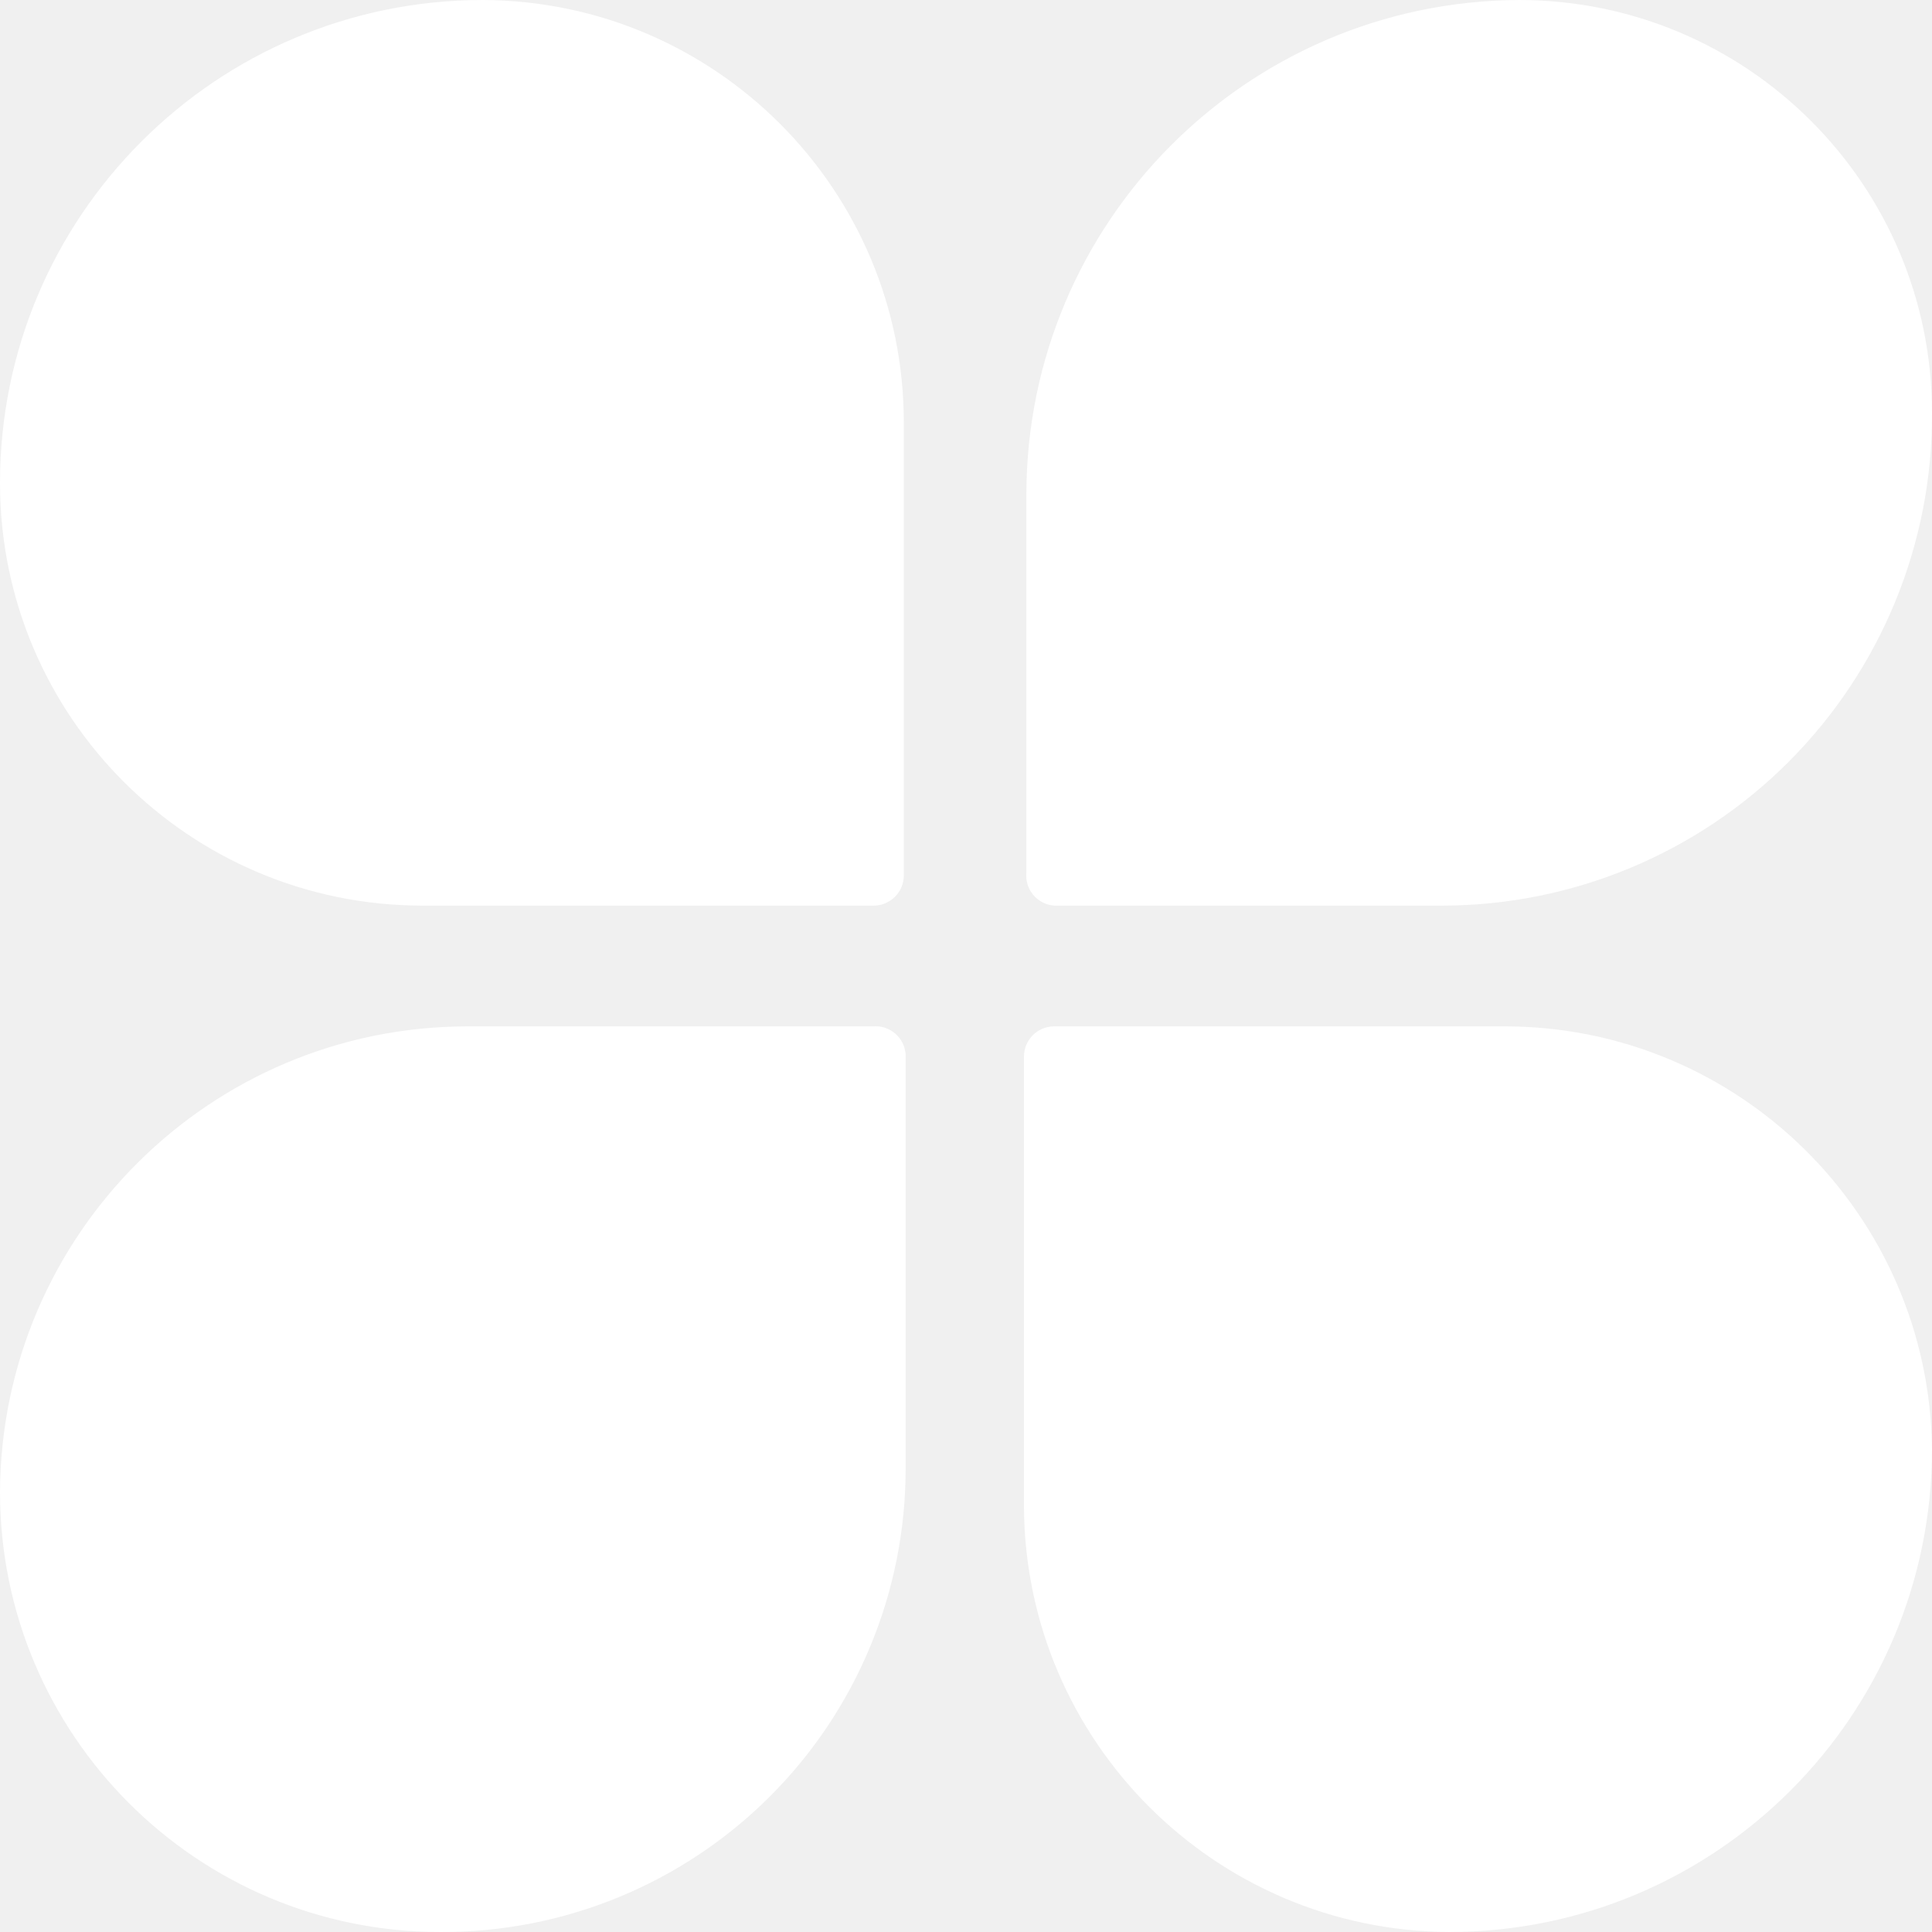
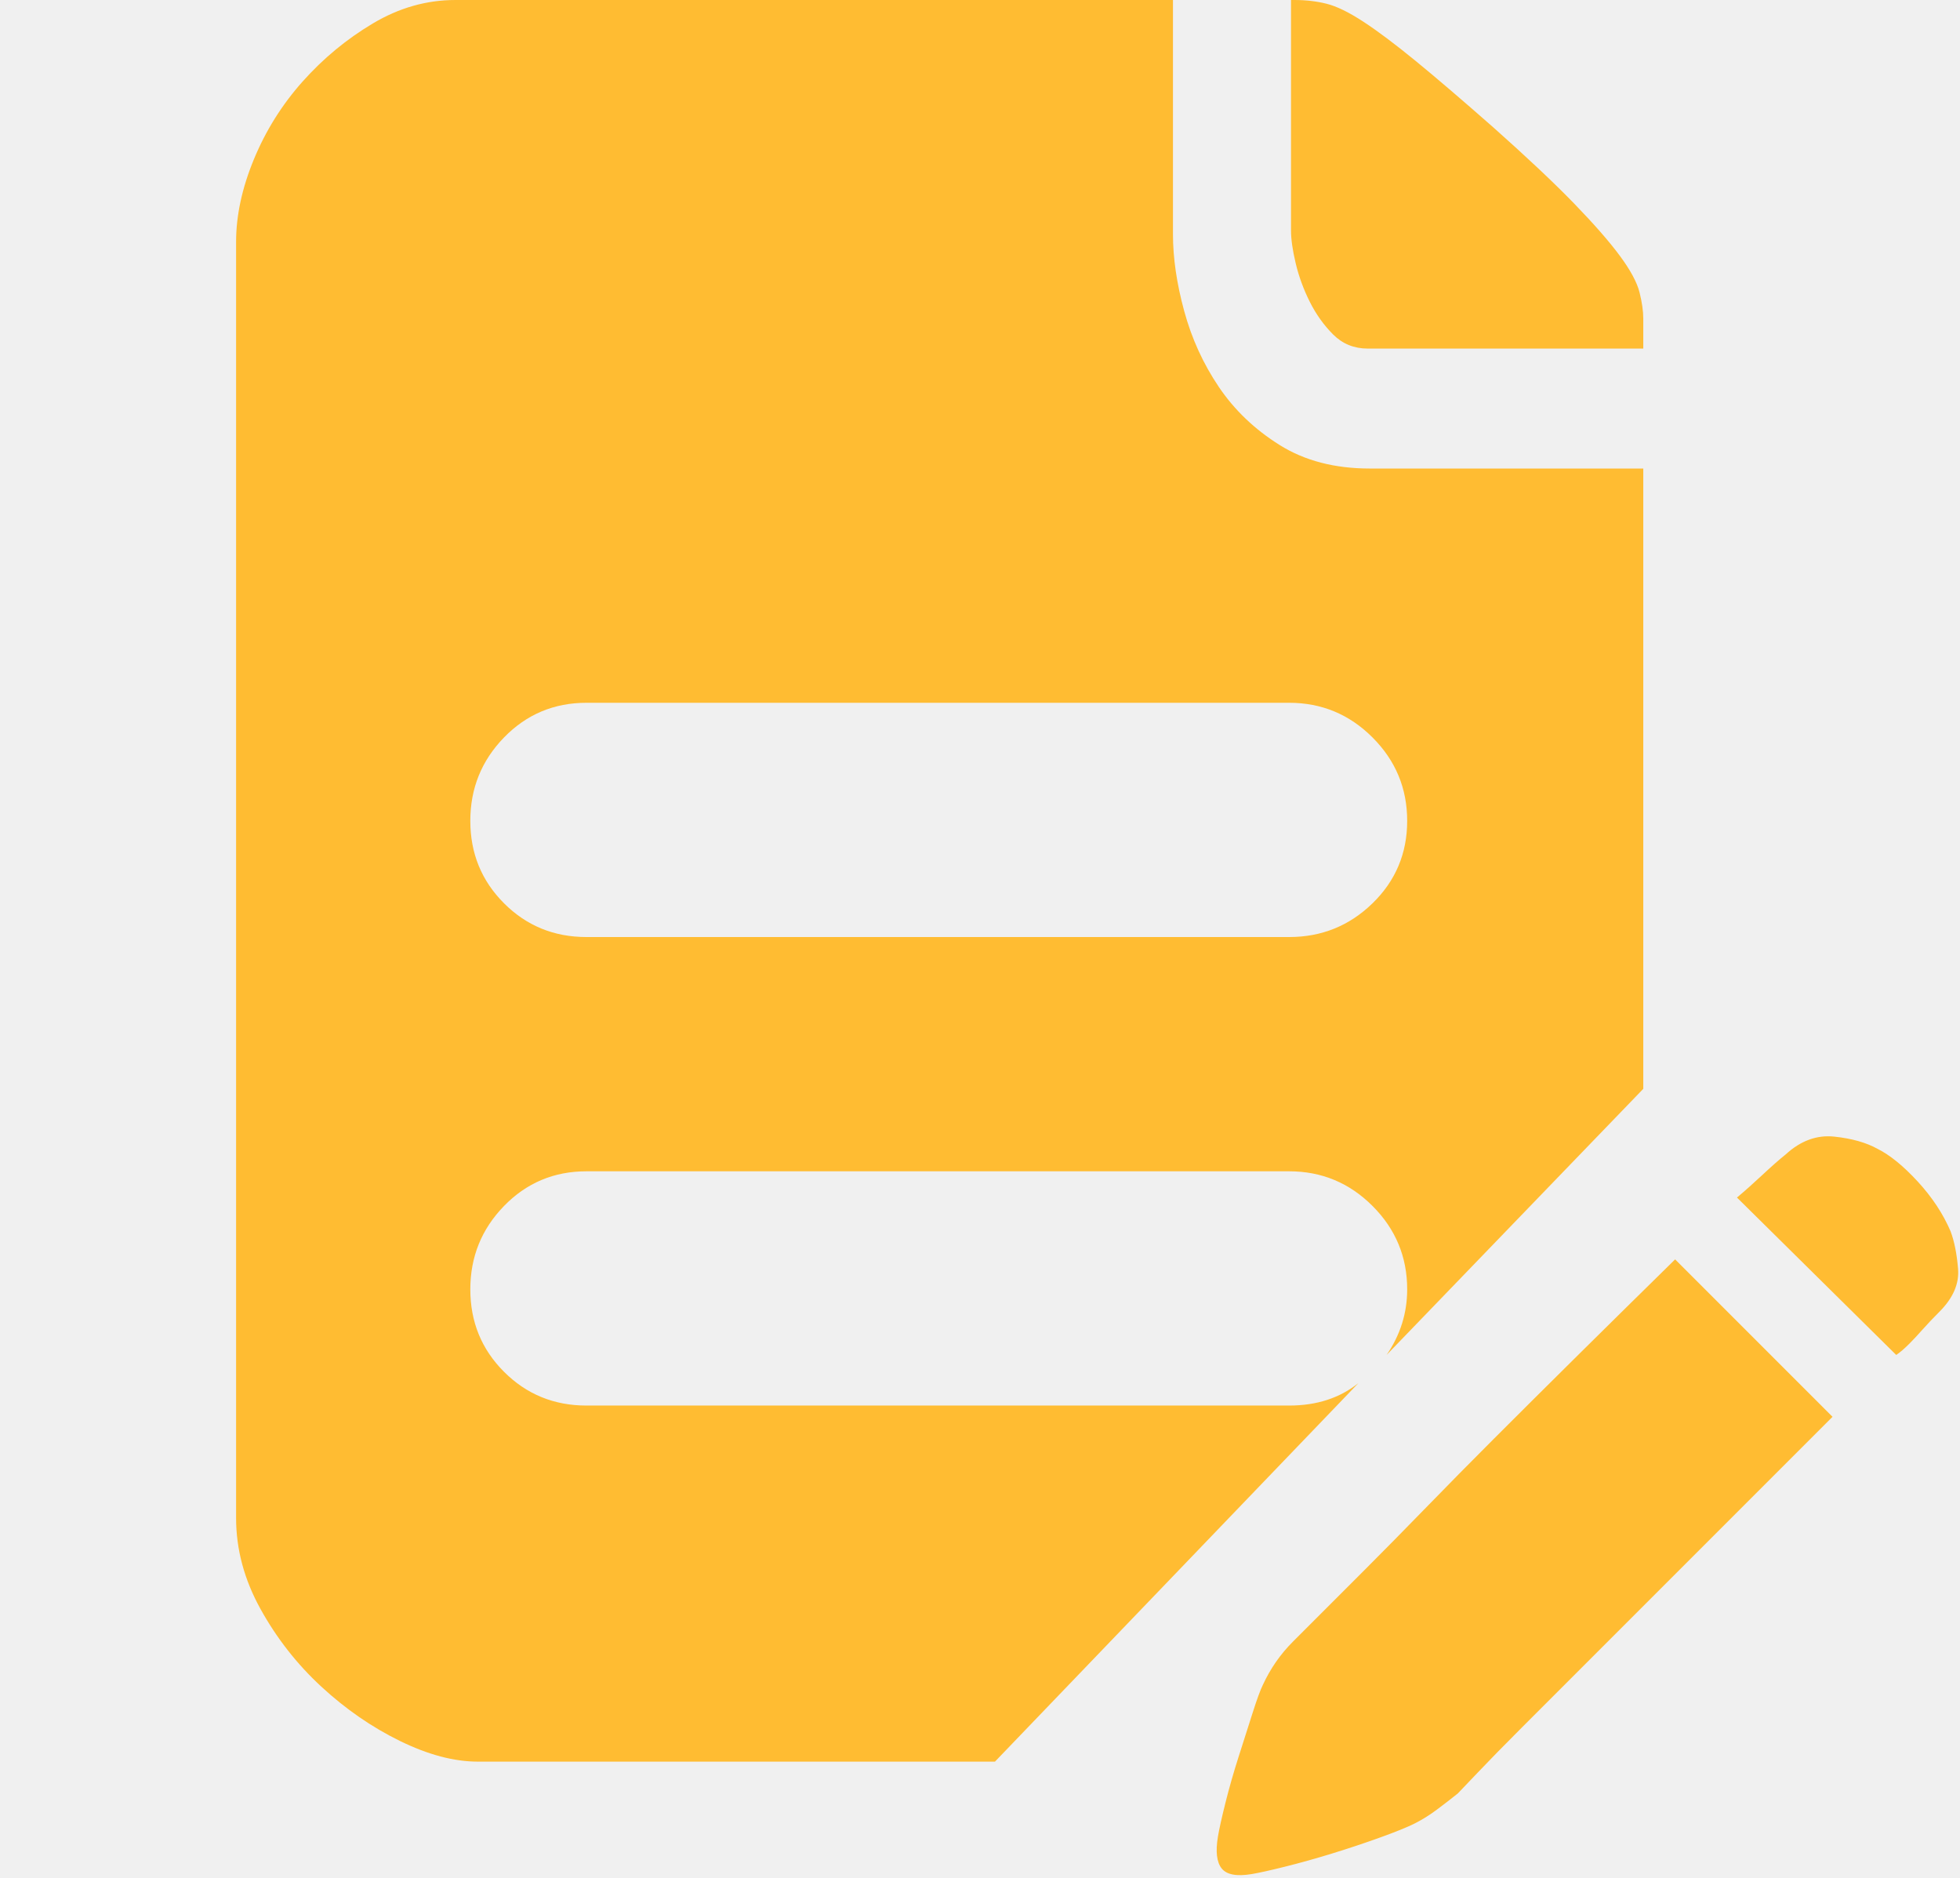
- <svg xmlns="http://www.w3.org/2000/svg" t="1638876877201" class="icon" viewBox="0 0 1024 1024" version="1.1" p-id="8571" width="16" height="16">
+ <svg xmlns="http://www.w3.org/2000/svg" t="1639058153659" class="icon" viewBox="0 0 1069 1024" version="1.1" p-id="19248" width="16.703" height="16">
  <defs>
    <style type="text/css" />
  </defs>
-   <path d="M462.719 543.998H247.999A247.999 247.999 0 0 0 0 790.718 233.279 233.279 0 0 0 233.279 1023.997 245.439 245.439 0 0 0 479.998 778.558v-219.839a16 16 0 0 0-17.28-14.72zM558.718 479.998h205.439A259.839 259.839 0 0 0 1023.997 218.879 218.879 218.879 0 0 0 805.117 0 262.399 262.399 0 0 0 543.998 262.399v199.999a16 16 0 0 0 14.72 17.6zM797.438 543.998h-238.719a16 16 0 0 0-16 16v238.719A226.559 226.559 0 0 0 767.998 1023.997a255.999 255.999 0 0 0 255.999-255.999 226.559 226.559 0 0 0-226.559-223.999zM255.999 0a255.999 255.999 0 0 0-255.999 255.999 223.999 223.999 0 0 0 223.999 223.999h239.039a16 16 0 0 0 16-16V223.999A223.999 223.999 0 0 0 255.999 0z" fill="#ffffff" p-id="8572" />
+   <path d="M746.028 190.084q-11.242 0-18.906-7.665t-12.774-17.884-7.665-20.95-2.555-17.884l0-125.701 2.044 0q9.198 0 17.373 2.044t19.928 9.709 28.615 21.461 42.411 36.279q27.593 24.527 43.944 41.389t25.038 28.615 10.731 19.928 2.044 14.307l0 16.351-150.228 0zM1063.856 671.425q3.066 8.176 4.088 20.439t-10.22 23.505q-5.11 5.11-9.198 9.709t-7.154 7.665q-4.088 4.088-7.154 6.132l-86.866-85.844q6.132-5.11 13.796-12.263t12.774-11.242q12.263-11.242 26.571-9.709t23.505 6.643q10.22 5.11 21.972 17.884t17.884 27.082zM703.106 766.467q22.483 0 37.812-12.263l-198.259 206.435-282.06 0q-19.417 0-42.411-11.242t-42.922-29.637-33.214-42.411-13.285-49.565l0-695.952q0-21.461 9.709-44.966t26.571-42.411 38.323-31.681 44.966-12.774l391.409 0 0 127.745q0 19.417 6.132 41.9t18.906 41.389 33.214 31.681 49.054 12.774l149.206 0 0 338.267-140.008 145.118q11.242-16.351 11.242-35.768 0-26.571-18.906-45.477t-45.477-18.906l-383.234 0q-26.571 0-44.966 18.906t-18.395 45.477 18.395 44.966 44.966 18.395l383.234 0zM319.872 383.234q-26.571 0-44.966 18.906t-18.395 45.477 18.395 44.966 44.966 18.395l383.234 0q26.571 0 45.477-18.395t18.906-44.966-18.906-45.477-45.477-18.906l-383.234 0zM705.15 895.234l13.285-13.285 25.549-25.549q15.329-15.329 33.725-34.236t36.79-37.301q43.944-43.944 99.13-98.108l85.844 85.844-99.13 99.13-36.79 36.79-33.725 33.725q-14.307 14.307-24.016 24.527t-10.731 11.242q-5.11 4.088-11.242 8.687t-12.263 7.665-18.906 7.665-26.06 8.687-25.549 7.154-18.395 4.088q-12.263 2.044-16.351-3.066t-2.044-17.373q1.022-6.132 4.088-18.395t7.154-25.038 7.665-24.016 5.621-15.329q6.132-13.285 16.351-23.505z" p-id="19249" fill="#ffbc32" />
</svg>
